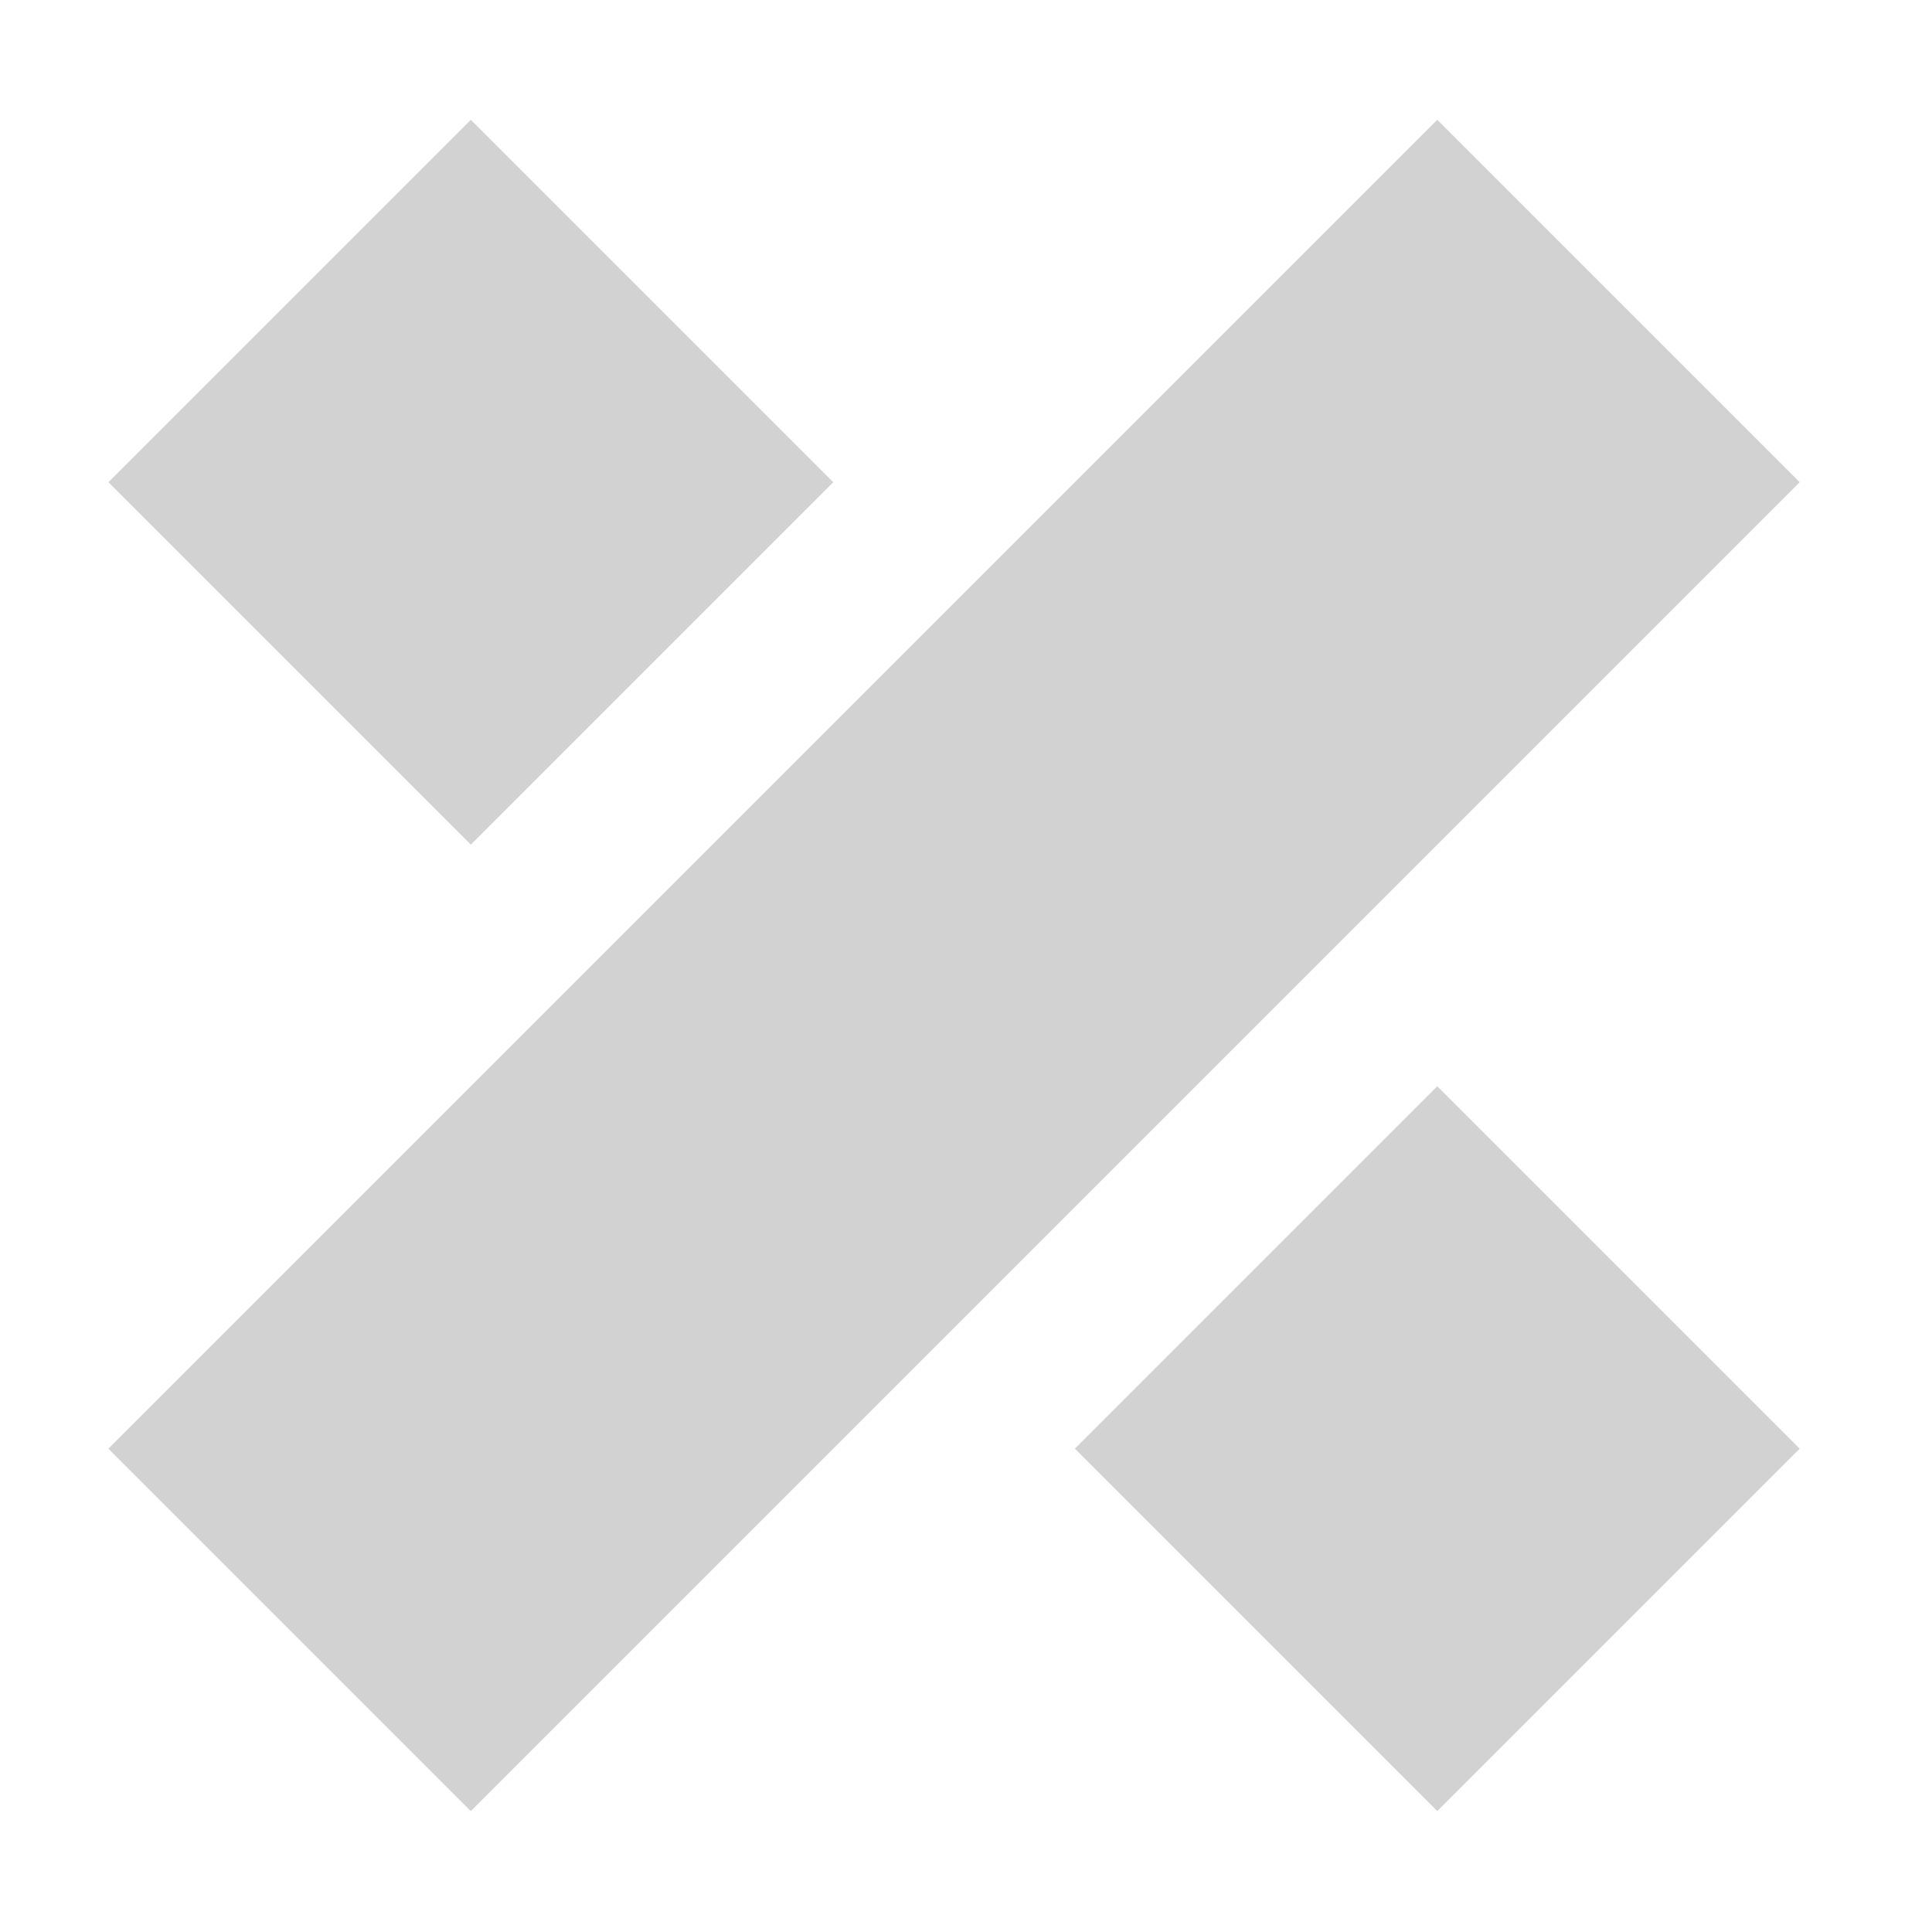
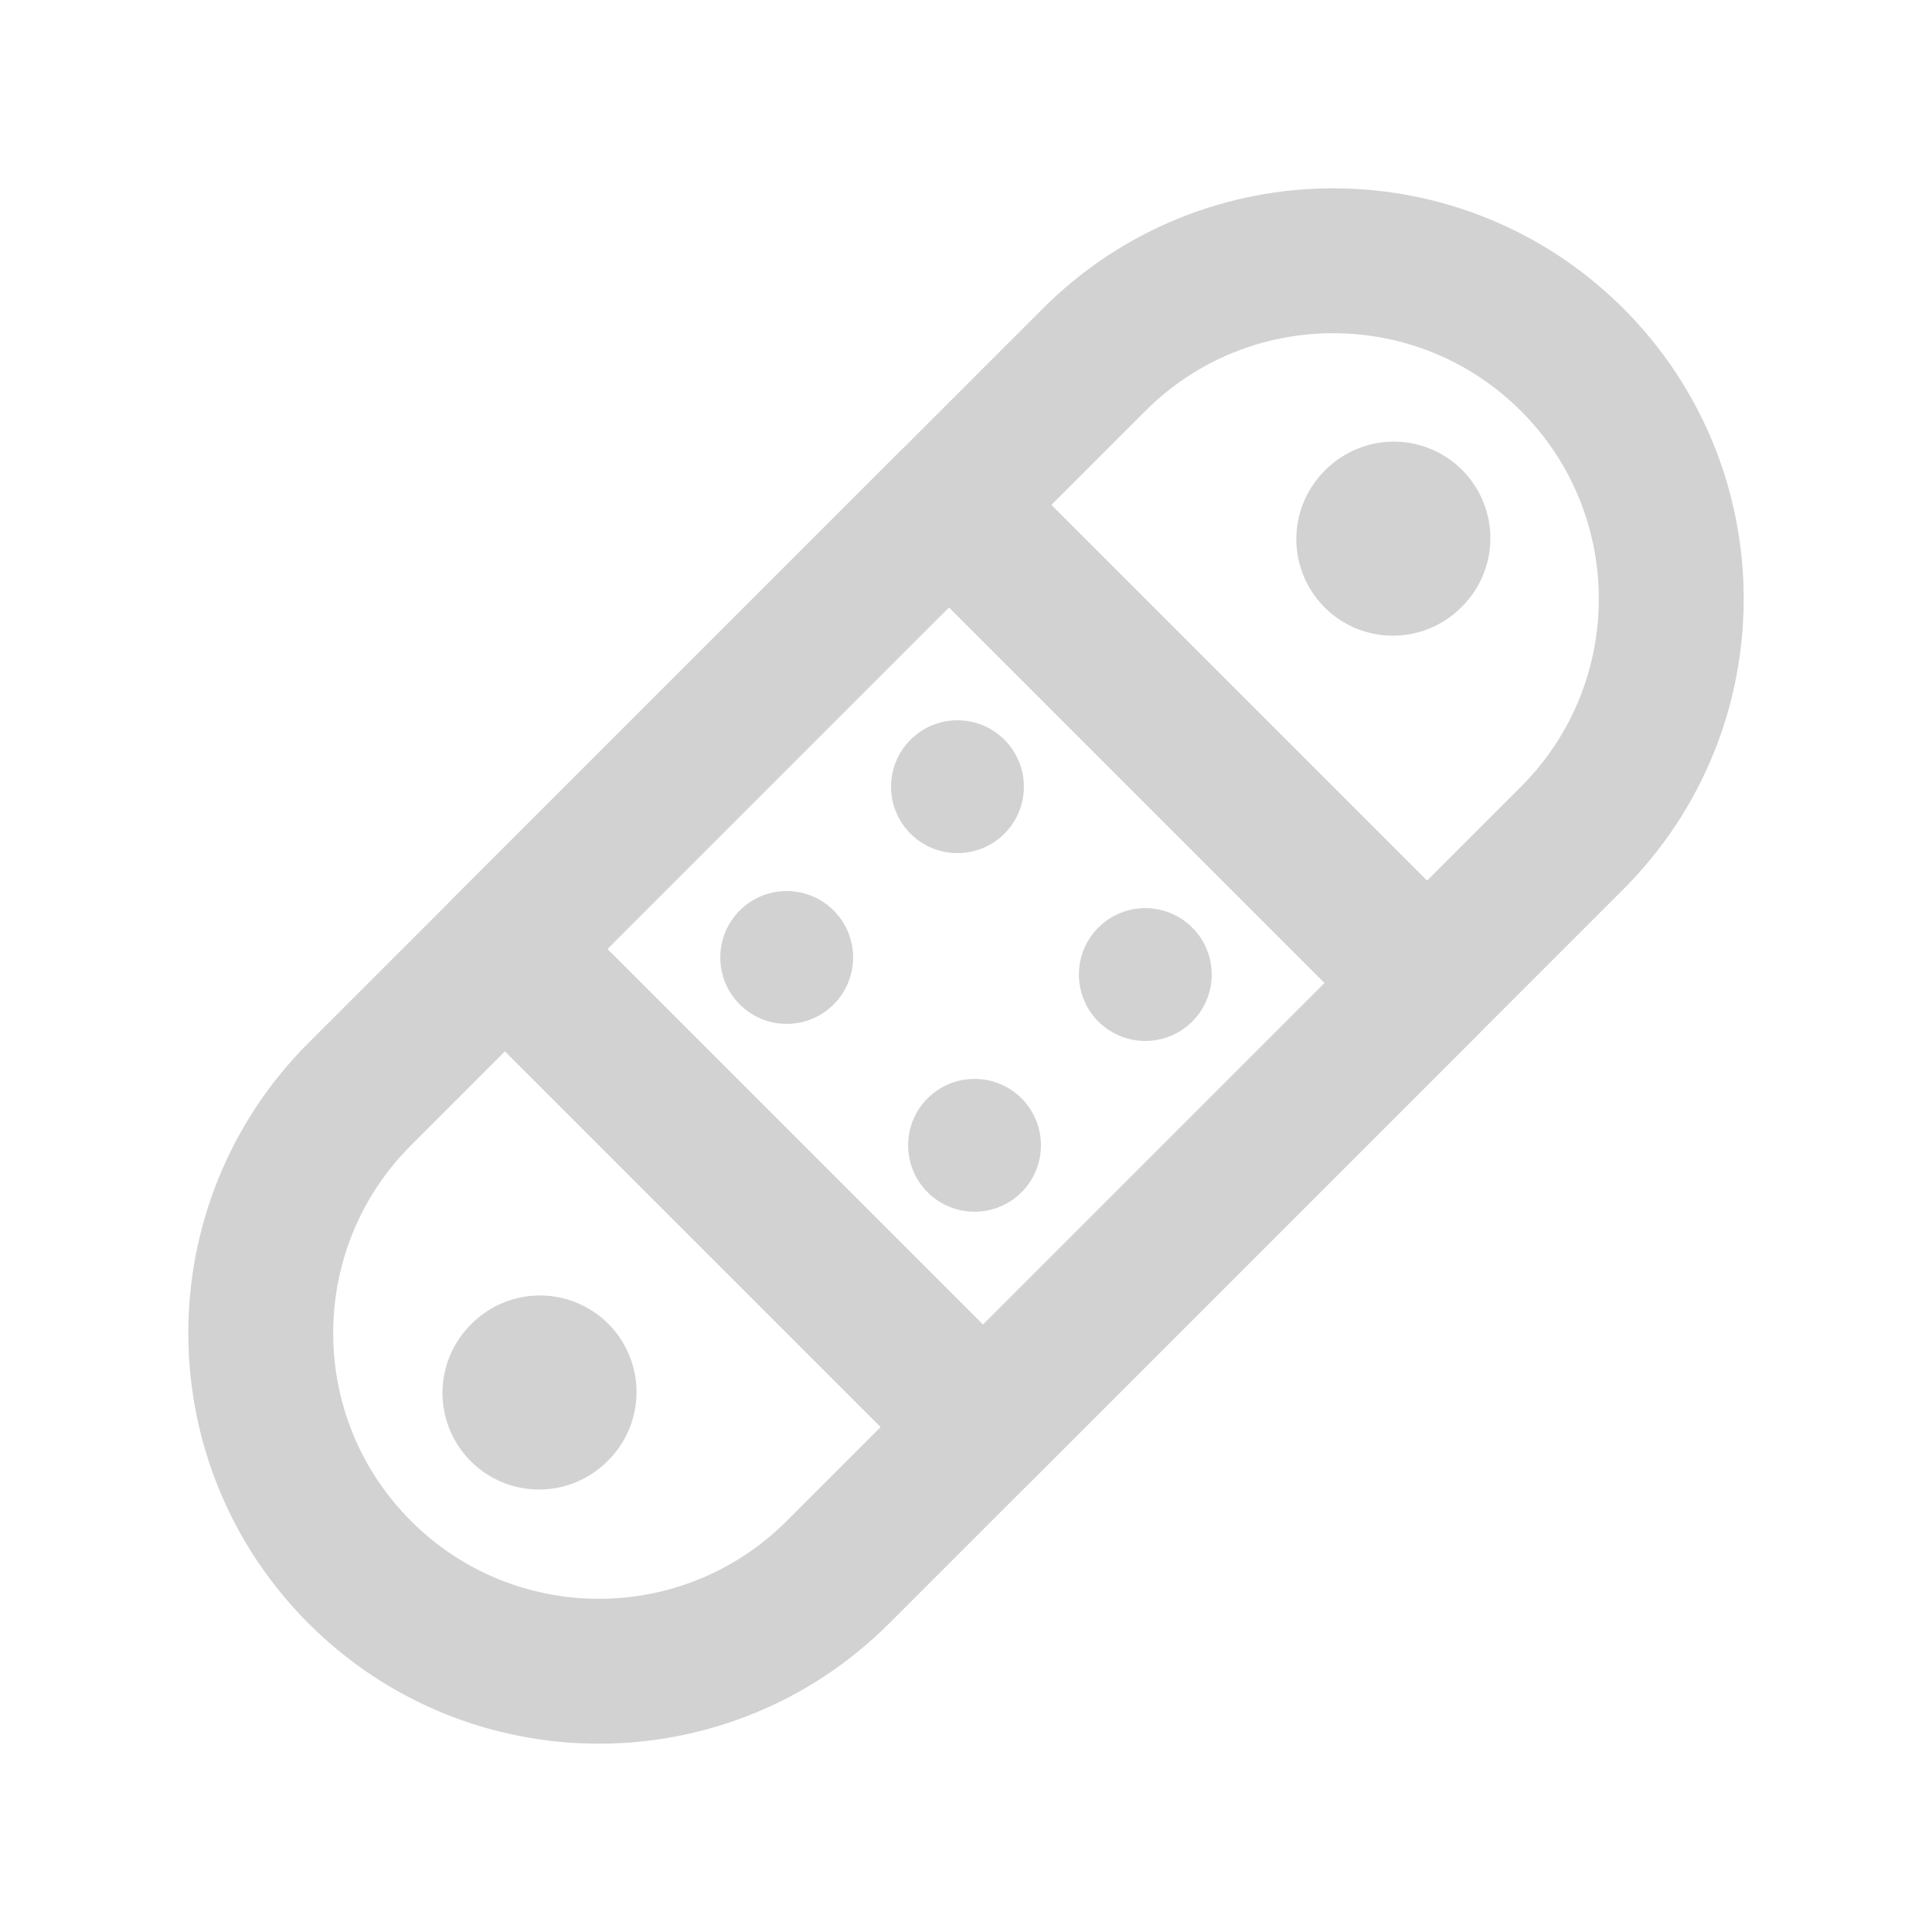
- <svg xmlns="http://www.w3.org/2000/svg" version="1.1" x="0px" y="0px" viewBox="0 0 16 16" xml:space="preserve" id="svg3336" width="16" height="16">
-   <g transform="matrix(0 -.0186 -.0186 0 221.768 17.306)" id="g3338">
-     <path style="fill:#d2d2d2;fill-opacity:1;stroke:none;stroke-width:53.788px;stroke-linecap:butt;stroke-linejoin:miter;stroke-opacity:1" d="m877.09 11713.378-161.364-161.365-161.365 161.365 161.365 161.365z" id="path4497" />
-     <path style="fill:#d2d2d2;fill-opacity:1;stroke:none;stroke-width:53.788px;stroke-linecap:butt;stroke-linejoin:miter;stroke-opacity:1" d="m877.09 11283.071-161.364-161.365-591.672 591.672 161.365 161.365z" id="path4499" />
-     <path style="fill:#d2d2d2;fill-opacity:1;stroke:none;stroke-width:53.788px;stroke-linecap:butt;stroke-linejoin:miter;stroke-opacity:1" d="m285.42 11444.436 161.364-161.365-161.365-161.365-161.365 161.365z" id="path4501" />
+ <svg xmlns="http://www.w3.org/2000/svg" width="16" height="16" viewBox="0 0 16 16">
+   <g transform="rotate(-45 8 8)" fill="none" stroke="#d2d2d2" stroke-width="1.2" stroke-linejoin="round" stroke-linecap="round">
+     <rect x="0.9" y="5.2" width="14.2" height="5.6" rx="2.8" />
+     <rect x="5.4" y="5.2" width="5.2" height="5.6" fill="none" />
+     <g fill="#d2d2d2" stroke="none">
+       <circle cx="7" cy="6.9" r="0.55" />
+       <circle cx="9" cy="6.9" r="0.55" />
+       <circle cx="7" cy="9.1" r="0.55" />
+       <circle cx="9" cy="9.1" r="0.55" />
+     </g>
+     <path d="M3 8 H3.01 M13 8 H13.01" stroke-width="1.6" />
  </g>
</svg>
